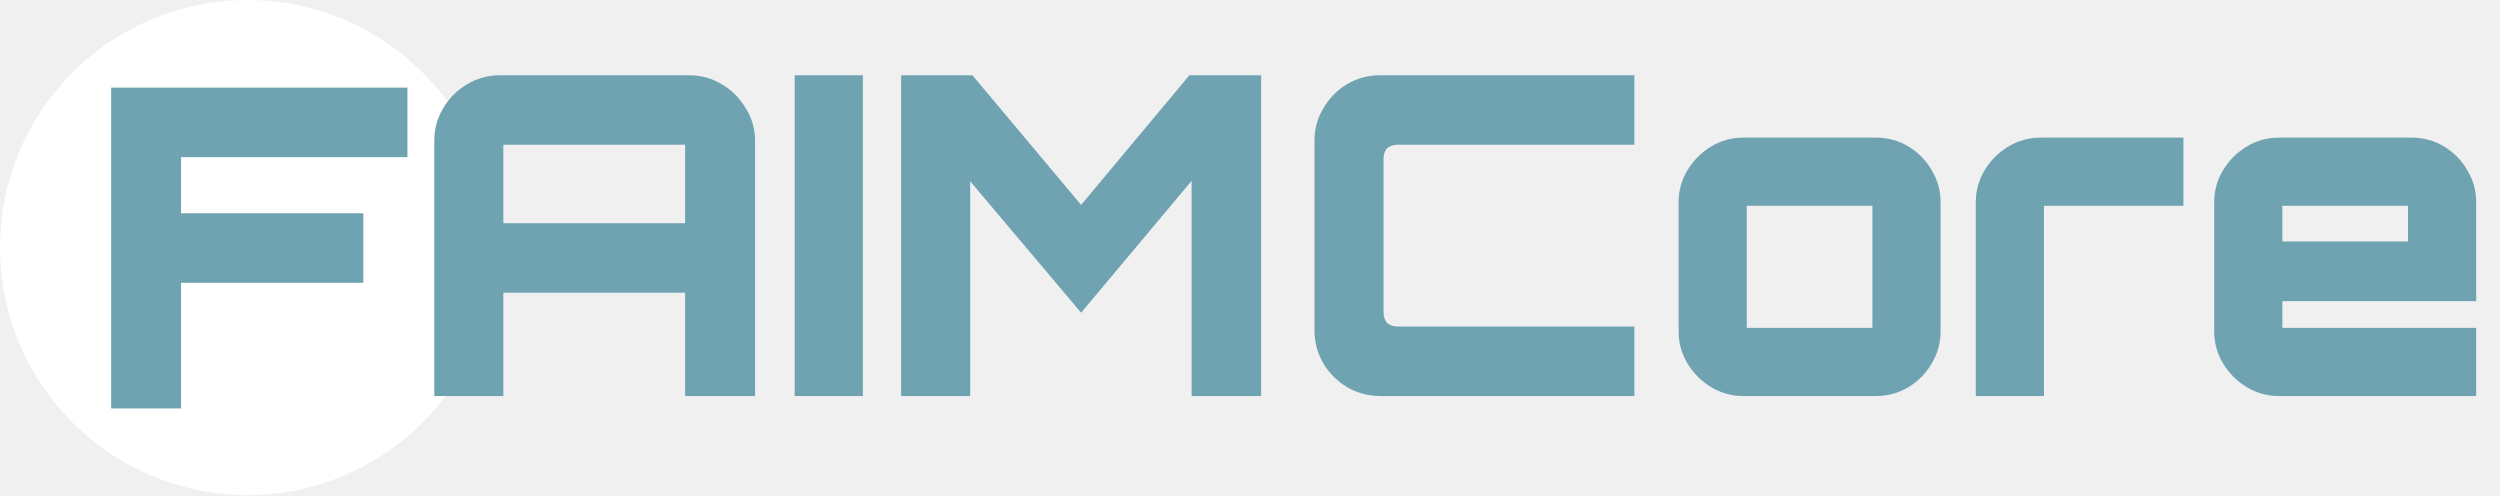
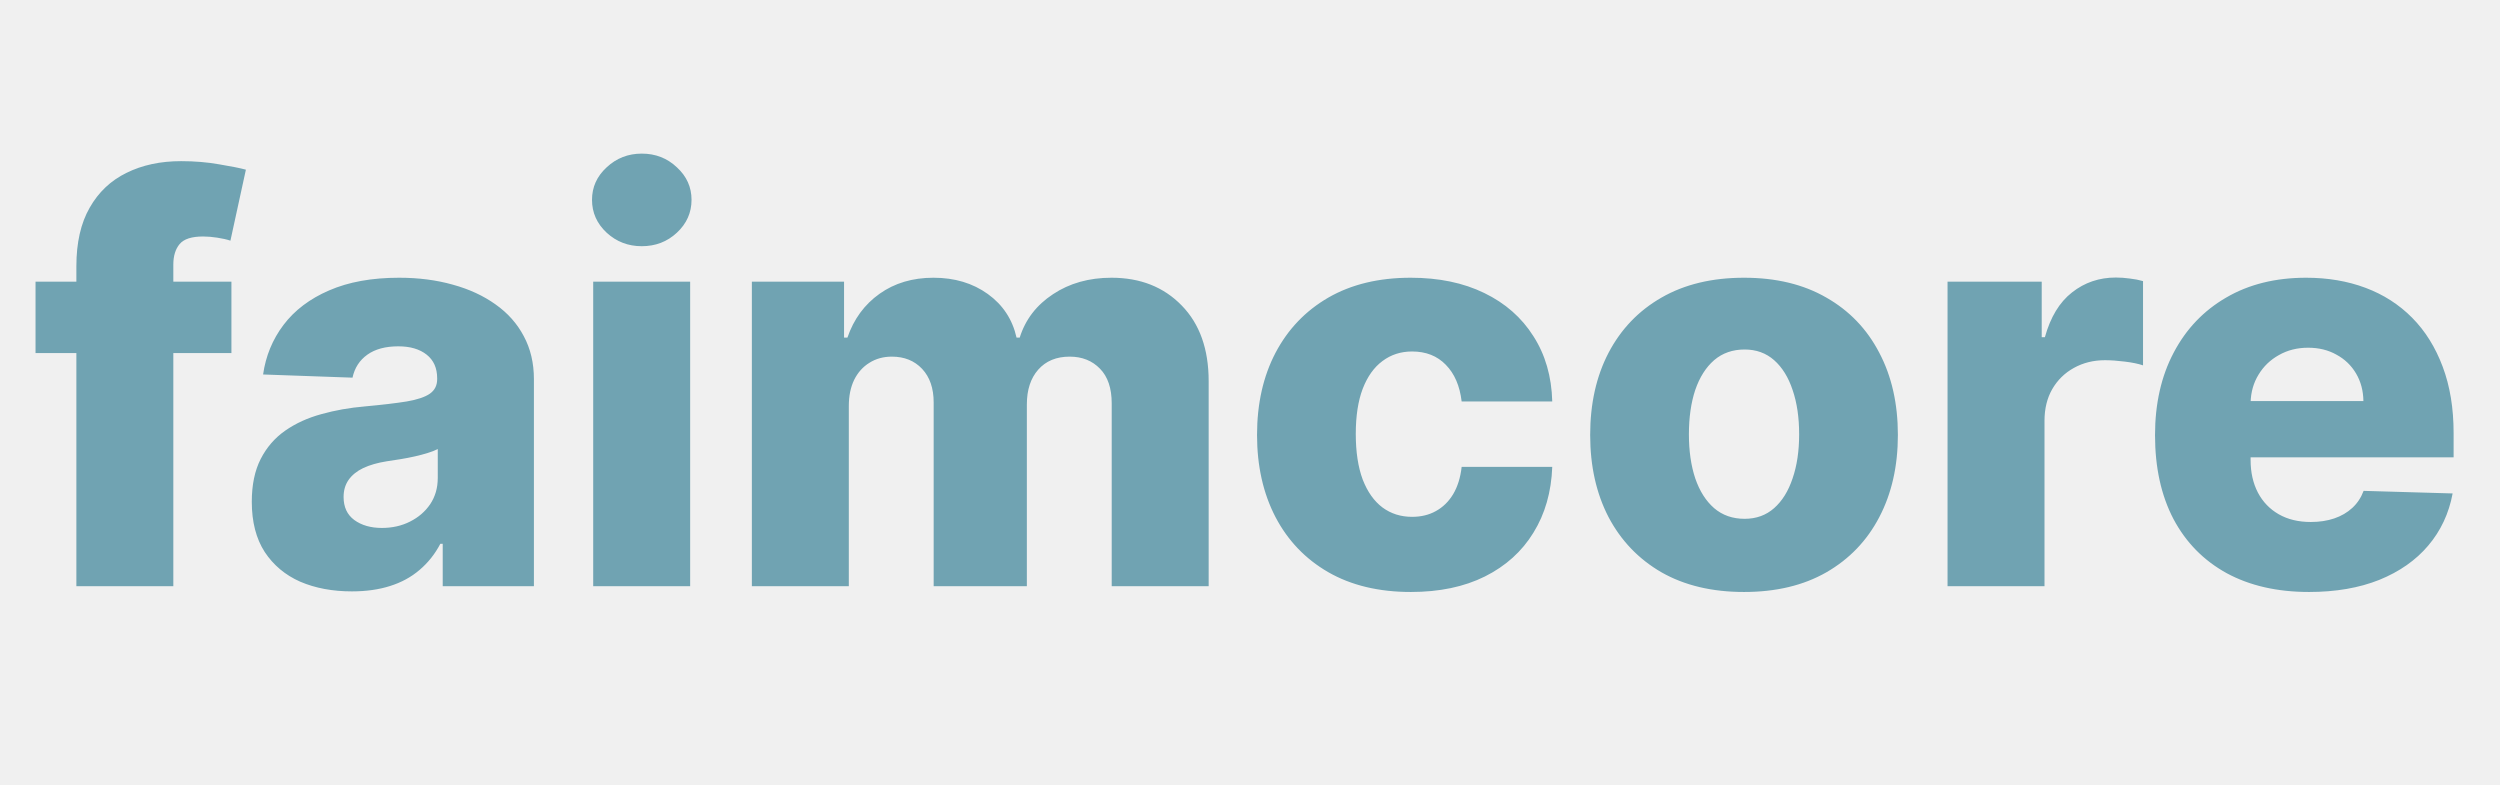
- <svg xmlns="http://www.w3.org/2000/svg" width="1010" height="200" viewBox="0 0 1010 200" fill="none">
-   <circle cx="100" cy="100" r="100" fill="white" />
-   <path d="M44.901 165V35.4H164.601V63.48H73.161V86.16H146.781V114.24H73.161V165H44.901Z" fill="#70A3B2" />
-   <path d="M175.45 160V57.04C175.45 52.12 176.65 47.68 179.05 43.72C181.45 39.64 184.69 36.4 188.77 34C192.85 31.6 197.29 30.4 202.09 30.4H278.23C283.15 30.4 287.59 31.6 291.55 34C295.63 36.4 298.87 39.64 301.27 43.72C303.79 47.68 305.05 52.12 305.05 57.04V160H276.79V118.24H203.35V160H175.45ZM203.35 90.16H276.79V58.48H203.35V90.16ZM321.059 160V30.4H348.599V160H321.059ZM364.055 160V30.4H392.855L436.775 82.78L480.515 30.4H509.495V160H481.415V73.06L436.775 126.34L391.955 73.24V160H364.055ZM557.687 160C552.767 160 548.267 158.8 544.187 156.4C540.227 154 537.047 150.82 534.647 146.86C532.247 142.78 531.047 138.28 531.047 133.36V57.04C531.047 52.12 532.247 47.68 534.647 43.72C537.047 39.64 540.227 36.4 544.187 34C548.267 31.6 552.767 30.4 557.687 30.4H660.287V58.48H564.887C562.967 58.48 561.467 58.96 560.387 59.92C559.427 60.88 558.947 62.38 558.947 64.42V125.98C558.947 127.9 559.427 129.4 560.387 130.48C561.467 131.44 562.967 131.92 564.887 131.92H660.287V160H557.687ZM704.255 160C699.575 160 695.255 158.8 691.295 156.4C687.335 154 684.155 150.82 681.755 146.86C679.355 142.9 678.155 138.58 678.155 133.9V81.7C678.155 77.02 679.355 72.7 681.755 68.74C684.155 64.78 687.335 61.6 691.295 59.2C695.255 56.8 699.575 55.6 704.255 55.6H757.895C762.695 55.6 767.075 56.8 771.035 59.2C774.995 61.6 778.115 64.78 780.395 68.74C782.795 72.7 783.995 77.02 783.995 81.7V133.9C783.995 138.58 782.795 142.9 780.395 146.86C778.115 150.82 774.995 154 771.035 156.4C767.075 158.8 762.695 160 757.895 160H704.255ZM705.695 132.46H756.455V83.14H705.695V132.46ZM798.217 160V81.7C798.217 77.02 799.417 72.7 801.817 68.74C804.217 64.78 807.397 61.6 811.357 59.2C815.317 56.8 819.697 55.6 824.497 55.6H882.097V83.14H825.757V160H798.217ZM920.641 160C915.961 160 911.641 158.8 907.681 156.4C903.721 154 900.541 150.82 898.141 146.86C895.741 142.9 894.541 138.58 894.541 133.9V81.7C894.541 77.02 895.741 72.7 898.141 68.74C900.541 64.78 903.721 61.6 907.681 59.2C911.641 56.8 915.961 55.6 920.641 55.6H974.281C979.081 55.6 983.461 56.8 987.421 59.2C991.381 61.6 994.501 64.78 996.781 68.74C999.181 72.7 1000.38 77.02 1000.38 81.7V121.66H922.081V132.46H1000.38V160H920.641ZM922.081 97.54H972.841V83.14H922.081V97.54Z" fill="#70A3B2" />
+ <svg xmlns="http://www.w3.org/2000/svg" width="806" height="253" viewBox="0 0 806 253" fill="none">
+   <path d="M74.609 90.818V113.83H11.455V90.818H74.609ZM24.623 189V85.832C24.623 78.247 26.05 71.962 28.905 66.976C31.761 61.947 35.724 58.197 40.795 55.726C45.866 53.212 51.725 51.955 58.373 51.955C62.719 51.955 66.81 52.295 70.646 52.977C74.523 53.617 77.4 54.192 79.275 54.703L74.289 77.587C73.138 77.203 71.732 76.883 70.07 76.628C68.451 76.372 66.917 76.244 65.468 76.244C61.803 76.244 59.289 77.054 57.925 78.673C56.562 80.293 55.88 82.508 55.88 85.321V189H24.623ZM113.456 190.662C107.192 190.662 101.631 189.618 96.773 187.53C91.958 185.399 88.144 182.203 85.331 177.942C82.561 173.638 81.177 168.247 81.177 161.77C81.177 156.315 82.135 151.713 84.053 147.963C85.971 144.213 88.613 141.166 91.979 138.822C95.346 136.479 99.223 134.71 103.613 133.517C108.002 132.281 112.689 131.45 117.675 131.024C123.257 130.513 127.753 129.98 131.162 129.426C134.571 128.83 137.043 127.999 138.577 126.933C140.154 125.825 140.942 124.27 140.942 122.267V121.947C140.942 118.666 139.813 116.131 137.554 114.341C135.296 112.551 132.249 111.656 128.414 111.656C124.28 111.656 120.956 112.551 118.442 114.341C115.928 116.131 114.33 118.602 113.648 121.756L84.82 120.733C85.672 114.767 87.867 109.44 91.404 104.753C94.983 100.023 99.884 96.315 106.105 93.631C112.37 90.903 119.891 89.54 128.669 89.54C134.934 89.54 140.708 90.285 145.992 91.777C151.276 93.226 155.878 95.356 159.799 98.169C163.719 100.939 166.745 104.348 168.875 108.396C171.049 112.445 172.135 117.068 172.135 122.267V189H142.732V175.321H141.965C140.218 178.645 137.98 181.457 135.253 183.759C132.569 186.06 129.394 187.786 125.729 188.936C122.107 190.087 118.016 190.662 113.456 190.662ZM123.108 170.207C126.475 170.207 129.5 169.526 132.185 168.162C134.912 166.798 137.086 164.923 138.705 162.537C140.324 160.108 141.134 157.295 141.134 154.099V144.767C140.239 145.236 139.152 145.662 137.874 146.045C136.638 146.429 135.275 146.791 133.783 147.132C132.292 147.473 130.757 147.771 129.181 148.027C127.604 148.283 126.091 148.517 124.642 148.73C121.702 149.199 119.188 149.923 117.1 150.903C115.054 151.884 113.478 153.162 112.37 154.739C111.304 156.273 110.772 158.105 110.772 160.236C110.772 163.474 111.922 165.946 114.223 167.651C116.567 169.355 119.529 170.207 123.108 170.207ZM191.248 189V90.818H222.505V189H191.248ZM206.908 79.376C202.519 79.376 198.748 77.928 195.594 75.03C192.441 72.09 190.864 68.553 190.864 64.419C190.864 60.328 192.441 56.834 195.594 53.936C198.748 50.996 202.519 49.526 206.908 49.526C211.34 49.526 215.111 50.996 218.222 53.936C221.375 56.834 222.952 60.328 222.952 64.419C222.952 68.553 221.375 72.09 218.222 75.03C215.111 77.928 211.34 79.376 206.908 79.376ZM242.4 189V90.818H272.123V108.844H273.21C275.255 102.878 278.707 98.169 283.565 94.717C288.423 91.266 294.218 89.54 300.951 89.54C307.769 89.54 313.607 91.287 318.465 94.781C323.323 98.276 326.413 102.963 327.734 108.844H328.756C330.589 103.006 334.168 98.34 339.495 94.845C344.822 91.308 351.107 89.54 358.352 89.54C367.641 89.54 375.184 92.523 380.979 98.489C386.775 104.412 389.673 112.551 389.673 122.906V189H358.415V130.065C358.415 125.165 357.158 121.436 354.644 118.879C352.13 116.28 348.87 114.98 344.864 114.98C340.56 114.98 337.173 116.386 334.701 119.199C332.272 121.969 331.058 125.697 331.058 130.385V189H301.015V129.746C301.015 125.186 299.779 121.585 297.308 118.943C294.836 116.301 291.576 114.98 287.528 114.98C284.8 114.98 282.393 115.641 280.305 116.962C278.217 118.24 276.576 120.072 275.383 122.459C274.232 124.845 273.657 127.658 273.657 130.896V189H242.4ZM454.871 190.854C444.516 190.854 435.631 188.723 428.217 184.462C420.844 180.2 415.177 174.277 411.214 166.692C407.251 159.064 405.269 150.243 405.269 140.229C405.269 130.172 407.251 121.351 411.214 113.766C415.219 106.138 420.908 100.193 428.281 95.932C435.695 91.671 444.538 89.54 454.808 89.54C463.884 89.54 471.789 91.18 478.522 94.462C485.298 97.743 490.582 102.388 494.374 108.396C498.21 114.362 500.234 121.372 500.447 129.426H471.235C470.638 124.398 468.934 120.456 466.121 117.601C463.352 114.746 459.729 113.318 455.255 113.318C451.633 113.318 448.458 114.341 445.731 116.386C443.004 118.389 440.873 121.372 439.339 125.335C437.847 129.256 437.102 134.114 437.102 139.909C437.102 145.705 437.847 150.605 439.339 154.611C440.873 158.574 443.004 161.578 445.731 163.624C448.458 165.626 451.633 166.628 455.255 166.628C458.153 166.628 460.71 166.01 462.925 164.774C465.184 163.538 467.038 161.727 468.487 159.341C469.935 156.912 470.852 153.972 471.235 150.52H500.447C500.148 158.616 498.124 165.69 494.374 171.741C490.667 177.793 485.447 182.501 478.714 185.868C472.023 189.192 464.076 190.854 454.871 190.854ZM562.274 190.854C551.961 190.854 543.098 188.744 535.683 184.526C528.311 180.264 522.622 174.341 518.616 166.756C514.653 159.128 512.672 150.286 512.672 140.229C512.672 130.129 514.653 121.287 518.616 113.702C522.622 106.074 528.311 100.151 535.683 95.932C543.098 91.671 551.961 89.54 562.274 89.54C572.586 89.54 581.429 91.671 588.801 95.932C596.216 100.151 601.904 106.074 605.868 113.702C609.873 121.287 611.876 130.129 611.876 140.229C611.876 150.286 609.873 159.128 605.868 166.756C601.904 174.341 596.216 180.264 588.801 184.526C581.429 188.744 572.586 190.854 562.274 190.854ZM562.466 167.267C566.216 167.267 569.39 166.116 571.99 163.815C574.589 161.514 576.571 158.318 577.934 154.227C579.341 150.136 580.044 145.406 580.044 140.037C580.044 134.582 579.341 129.81 577.934 125.719C576.571 121.628 574.589 118.432 571.99 116.131C569.39 113.83 566.216 112.679 562.466 112.679C558.588 112.679 555.306 113.83 552.622 116.131C549.98 118.432 547.956 121.628 546.549 125.719C545.186 129.81 544.504 134.582 544.504 140.037C544.504 145.406 545.186 150.136 546.549 154.227C547.956 158.318 549.98 161.514 552.622 163.815C555.306 166.116 558.588 167.267 562.466 167.267ZM627.888 189V90.818H658.25V108.716H659.273C661.063 102.239 663.982 97.423 668.03 94.27C672.078 91.074 676.787 89.476 682.157 89.476C683.605 89.476 685.097 89.582 686.631 89.796C688.165 89.966 689.593 90.243 690.914 90.626V117.793C689.422 117.281 687.462 116.876 685.033 116.578C682.647 116.28 680.516 116.131 678.641 116.131C674.934 116.131 671.588 116.962 668.605 118.624C665.665 120.243 663.343 122.523 661.638 125.463C659.976 128.361 659.145 131.77 659.145 135.69V189H627.888ZM744.447 190.854C734.177 190.854 725.314 188.83 717.856 184.781C710.441 180.69 704.731 174.874 700.725 167.331C696.762 159.746 694.781 150.733 694.781 140.293C694.781 130.151 696.784 121.287 700.789 113.702C704.795 106.074 710.441 100.151 717.728 95.932C725.015 91.671 733.602 89.54 743.488 89.54C750.477 89.54 756.869 90.626 762.664 92.8C768.46 94.973 773.467 98.19 777.686 102.452C781.904 106.713 785.186 111.976 787.529 118.24C789.873 124.462 791.045 131.599 791.045 139.653V147.452H705.711V129.298H761.961C761.919 125.974 761.13 123.013 759.596 120.413C758.062 117.814 755.953 115.79 753.268 114.341C750.626 112.849 747.579 112.104 744.127 112.104C740.633 112.104 737.501 112.892 734.731 114.469C731.961 116.003 729.767 118.112 728.147 120.797C726.528 123.439 725.676 126.443 725.591 129.81V148.283C725.591 152.288 726.379 155.804 727.956 158.83C729.532 161.812 731.77 164.135 734.667 165.797C737.565 167.459 741.017 168.29 745.022 168.29C747.792 168.29 750.306 167.906 752.565 167.139C754.824 166.372 756.762 165.243 758.382 163.751C760.001 162.26 761.216 160.428 762.025 158.254L790.726 159.085C789.532 165.52 786.912 171.124 782.863 175.896C778.858 180.626 773.595 184.312 767.075 186.955C760.555 189.554 753.012 190.854 744.447 190.854Z" fill="#70A3B2" />
</svg>
